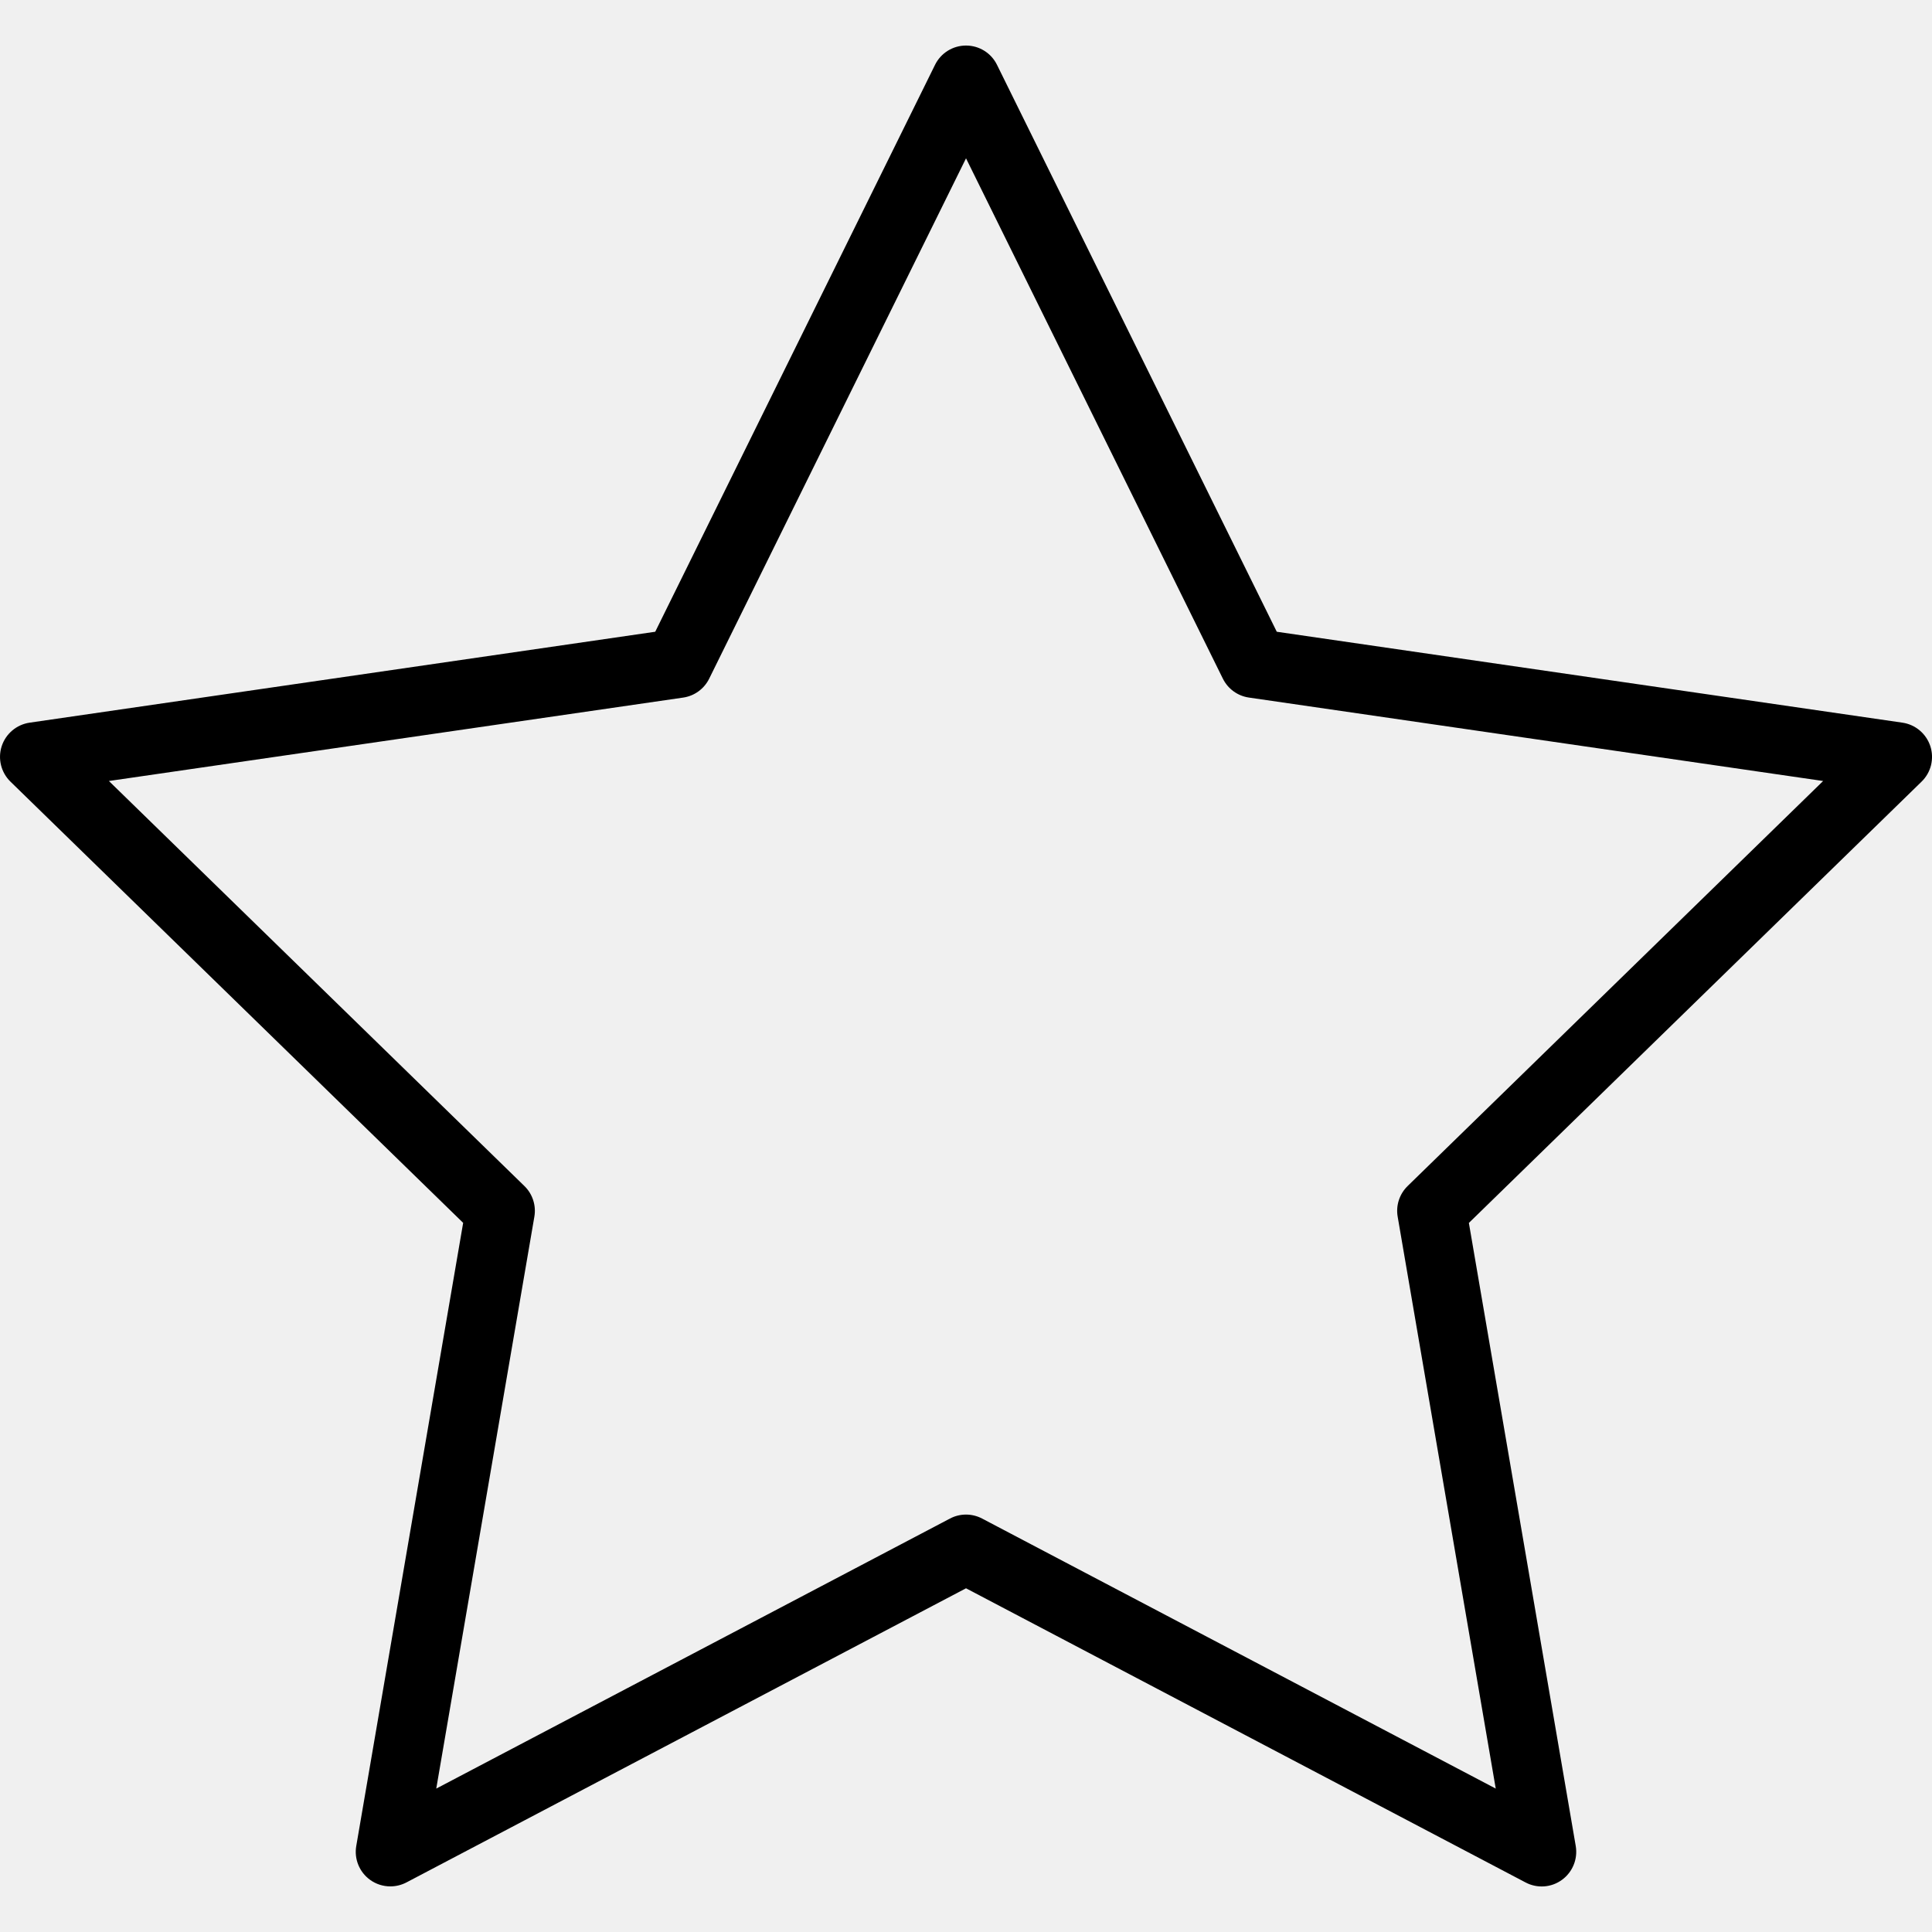
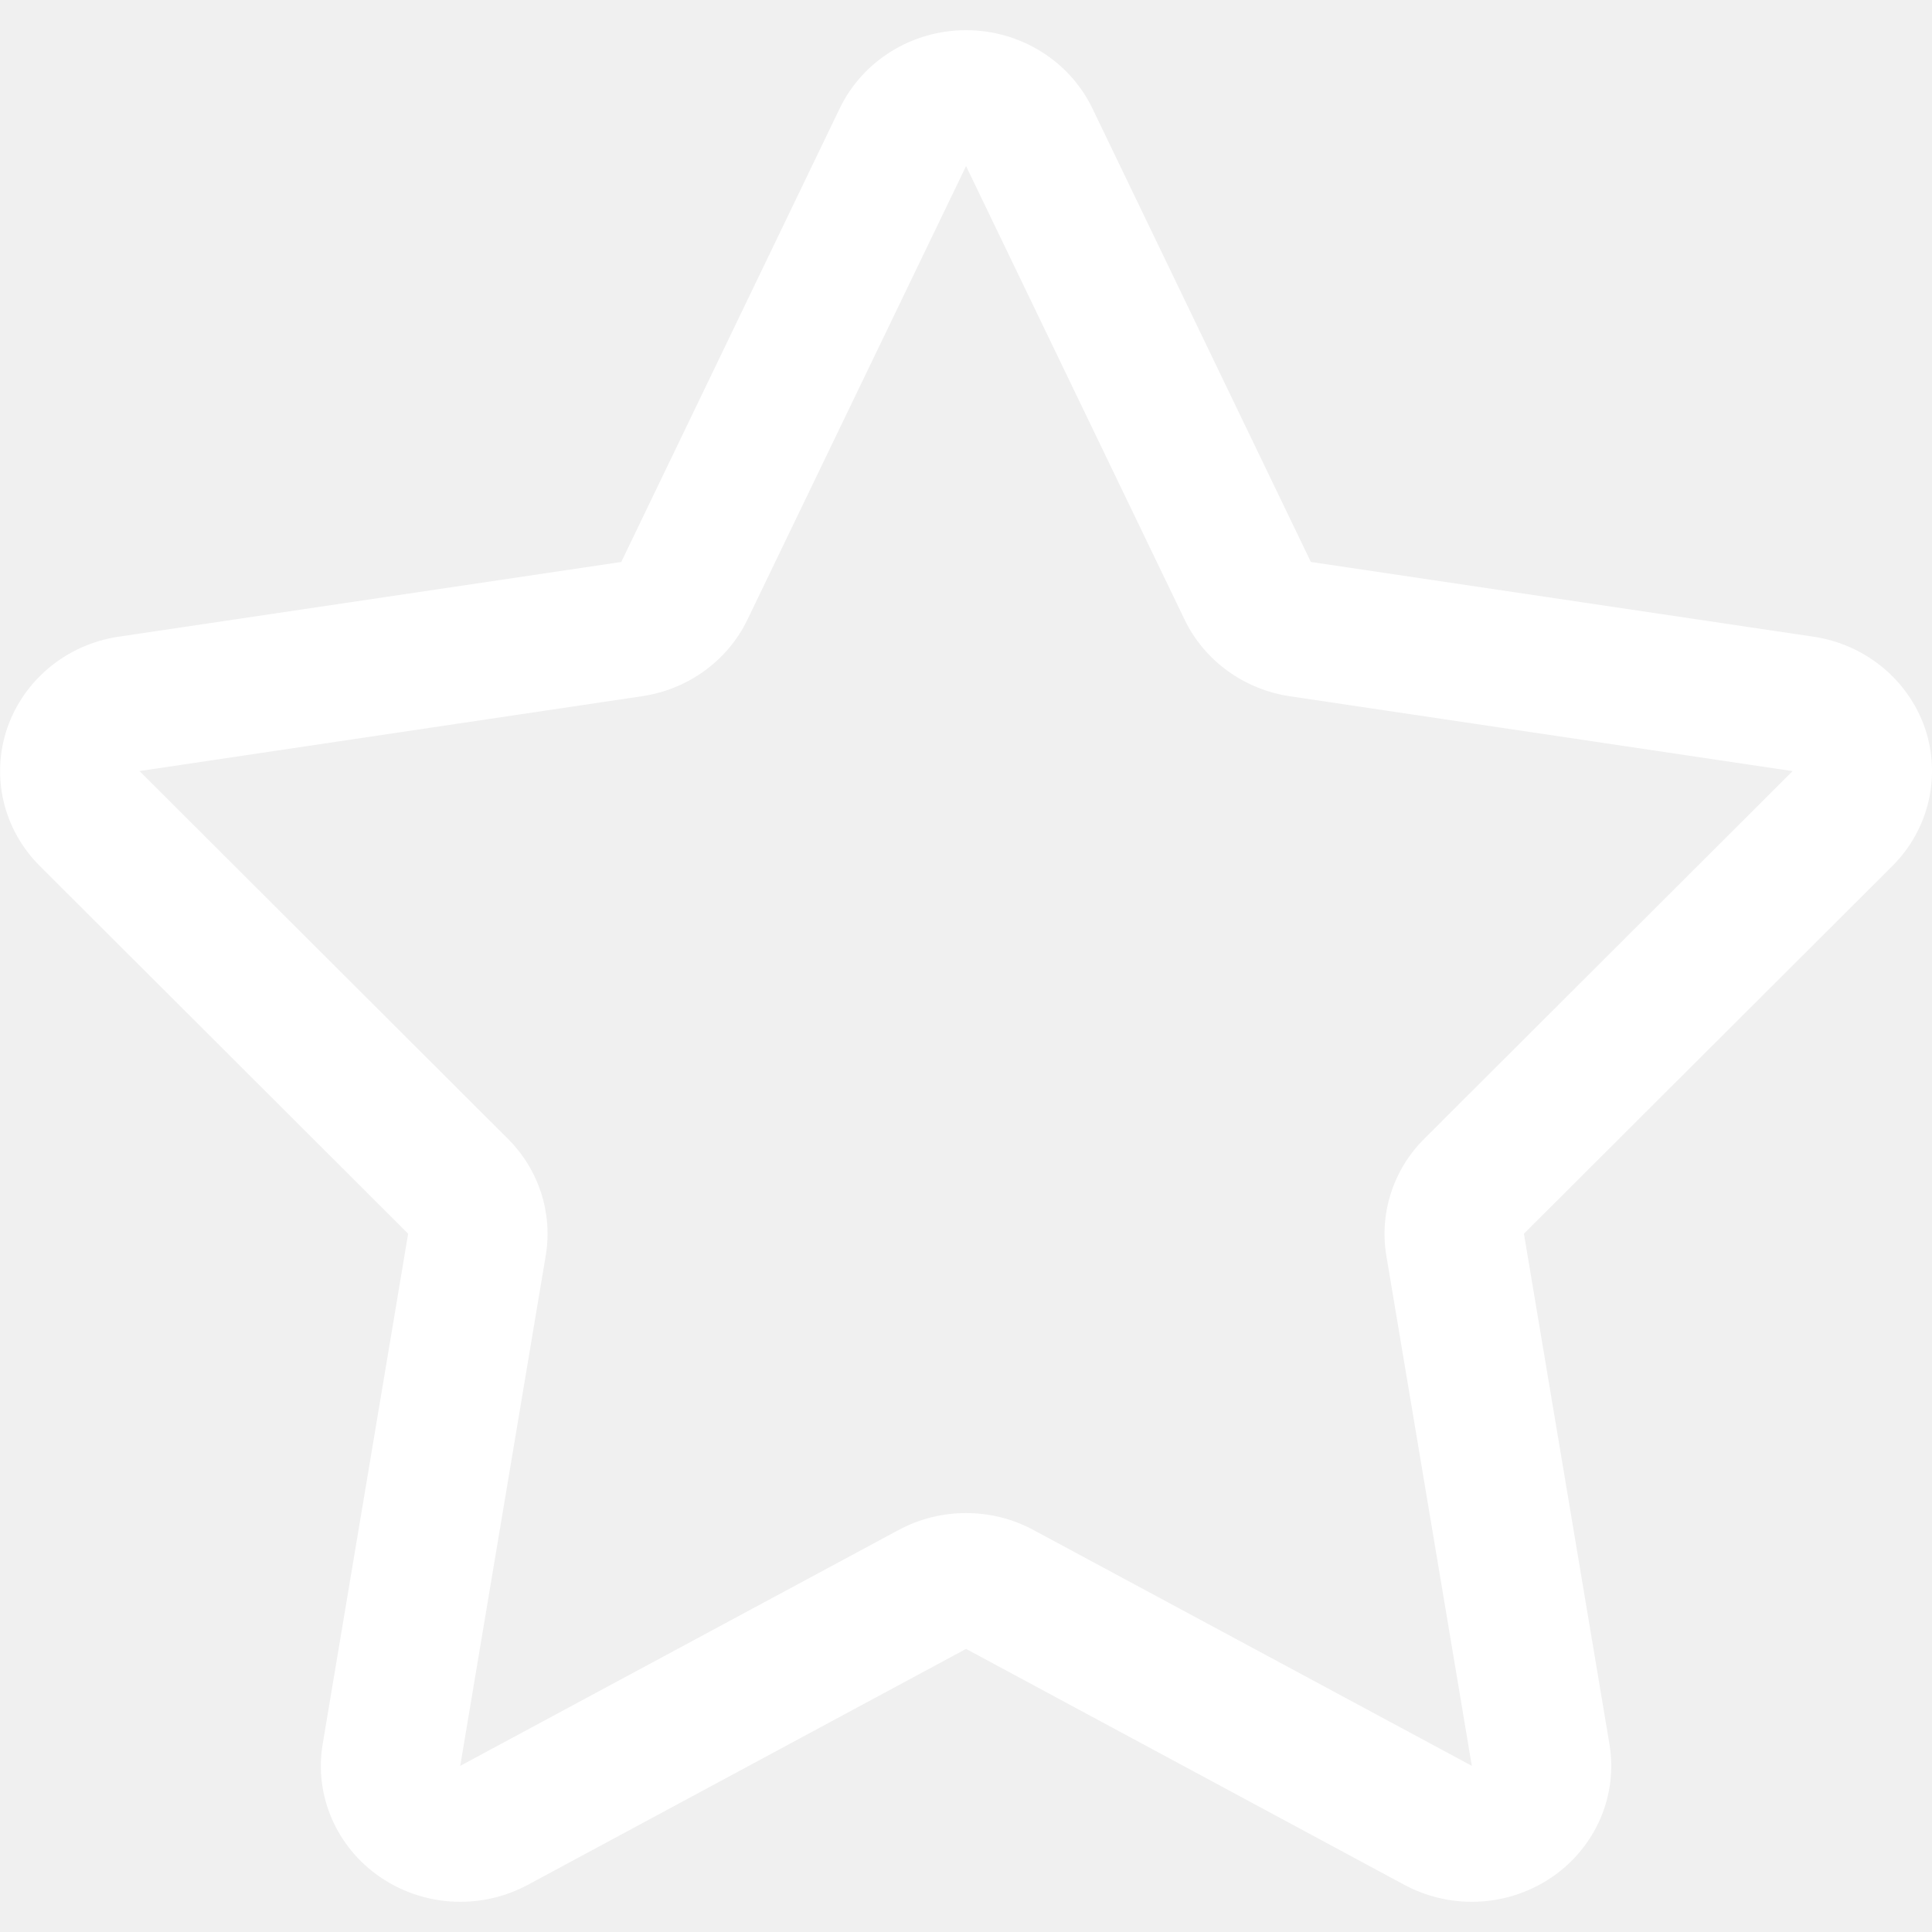
- <svg xmlns="http://www.w3.org/2000/svg" version="1.1" id="Capa_1" x="0px" y="0px" viewBox="0 0 55.867 55.867" style="enable-background:new 0 0 55.867 55.867;" xml:space="preserve">
-   <path d="M11.287,54.548c-0.207,0-0.414-0.064-0.588-0.191c-0.308-0.224-0.462-0.603-0.397-0.978l3.091-18.018L0.302,22.602  c-0.272-0.266-0.37-0.663-0.253-1.024c0.118-0.362,0.431-0.626,0.808-0.681l18.09-2.629l8.091-16.393  c0.168-0.342,0.516-0.558,0.896-0.558l0,0c0.381,0,0.729,0.216,0.896,0.558l8.09,16.393l18.091,2.629  c0.377,0.055,0.689,0.318,0.808,0.681c0.117,0.361,0.02,0.759-0.253,1.024L42.475,35.363l3.09,18.017  c0.064,0.375-0.09,0.754-0.397,0.978c-0.308,0.226-0.717,0.255-1.054,0.076l-16.18-8.506l-16.182,8.506  C11.606,54.51,11.446,54.548,11.287,54.548z M3.149,22.584l12.016,11.713c0.235,0.229,0.343,0.561,0.287,0.885L12.615,51.72  l14.854-7.808c0.291-0.154,0.638-0.154,0.931,0l14.852,7.808l-2.836-16.538c-0.056-0.324,0.052-0.655,0.287-0.885l12.016-11.713  l-16.605-2.413c-0.326-0.047-0.607-0.252-0.753-0.547L27.934,4.578l-7.427,15.047c-0.146,0.295-0.427,0.5-0.753,0.547L3.149,22.584z  " />
+ <svg xmlns="http://www.w3.org/2000/svg" width="32" height="32">
  <g>
- </g>
+     <rect fill="none" id="canvas_background" height="402" width="582" y="-1" x="-1" />
+   </g>
  <g>
- </g>
-   <g>
- </g>
-   <g>
- </g>
-   <g>
- </g>
-   <g>
- </g>
-   <g>
- </g>
-   <g>
- </g>
-   <g>
- </g>
-   <g>
- </g>
-   <g>
- </g>
-   <g>
- </g>
-   <g>
- </g>
-   <g>
- </g>
-   <g>
- </g>
+     <path id="star" fill="#ffffff" d="m31.882,12.057c-0.277,-0.799 -0.988,-1.384 -1.844,-1.511l-8.326,-1.238l-3.619,-7.514c-0.381,-0.789 -1.196,-1.294 -2.092,-1.294c-0.896,0 -1.711,0.505 -2.092,1.294l-3.619,7.514l-8.327,1.238c-0.855,0.127 -1.566,0.712 -1.842,1.511c-0.275,0.801 -0.067,1.683 0.537,2.285l6.102,6.092l-1.415,8.451c-0.144,0.851 0.225,1.705 0.948,2.203c0.397,0.273 0.864,0.412 1.331,0.412c0.384,0 0.769,-0.094 1.118,-0.281l7.259,-3.908l7.26,3.908c0.349,0.187 0.734,0.281 1.117,0.281c0.467,0 0.934,-0.139 1.332,-0.412c0.723,-0.498 1.09,-1.352 0.947,-2.203l-1.416,-8.451l6.104,-6.092c0.603,-0.603 0.81,-1.485 0.537,-2.285zm-8.293,6.806c-0.512,0.51 -0.744,1.229 -0.627,1.934l1.416,8.451l-7.26,-3.906c-0.348,-0.188 -0.732,-0.281 -1.118,-0.281c-0.384,0 -0.769,0.094 -1.117,0.281l-7.26,3.906l1.416,-8.451c0.118,-0.705 -0.114,-1.424 -0.626,-1.934l-6.102,-6.092l8.326,-1.24c0.761,-0.113 1.416,-0.589 1.743,-1.268l3.621,-7.512l3.62,7.513c0.328,0.679 0.982,1.154 1.742,1.268l8.328,1.24l-6.102,6.091z" />
+   </g>
</svg>
